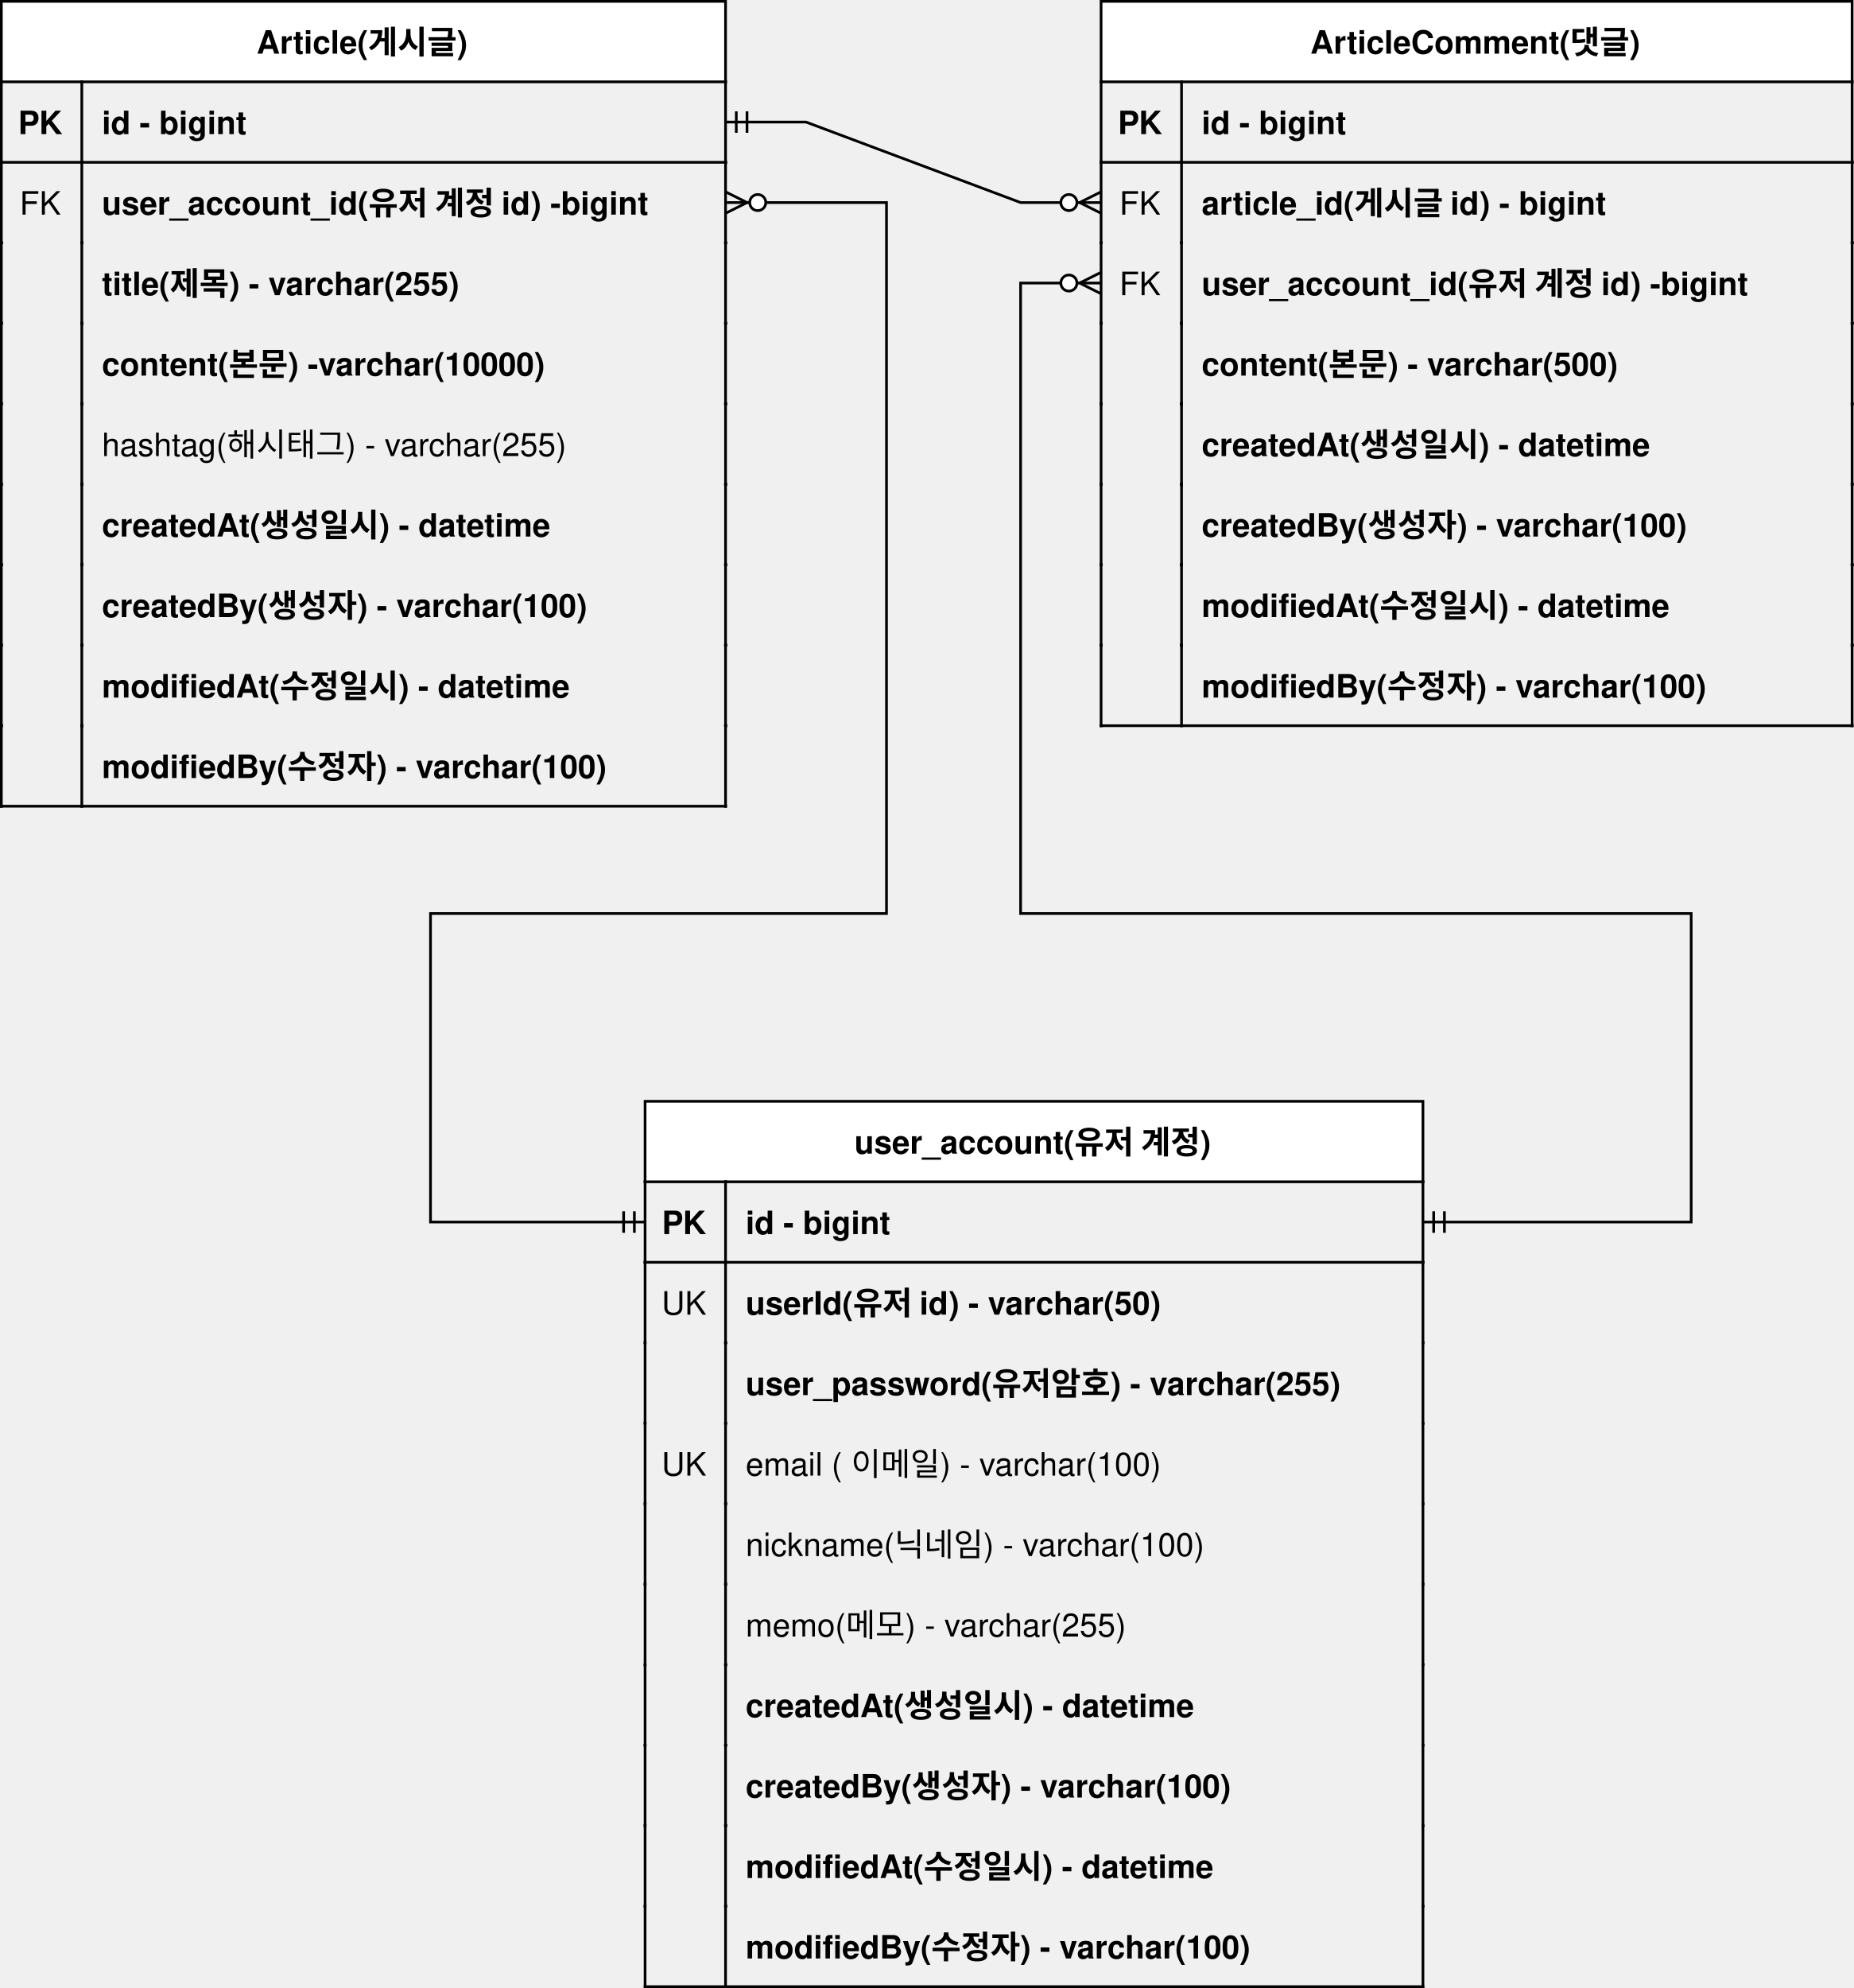
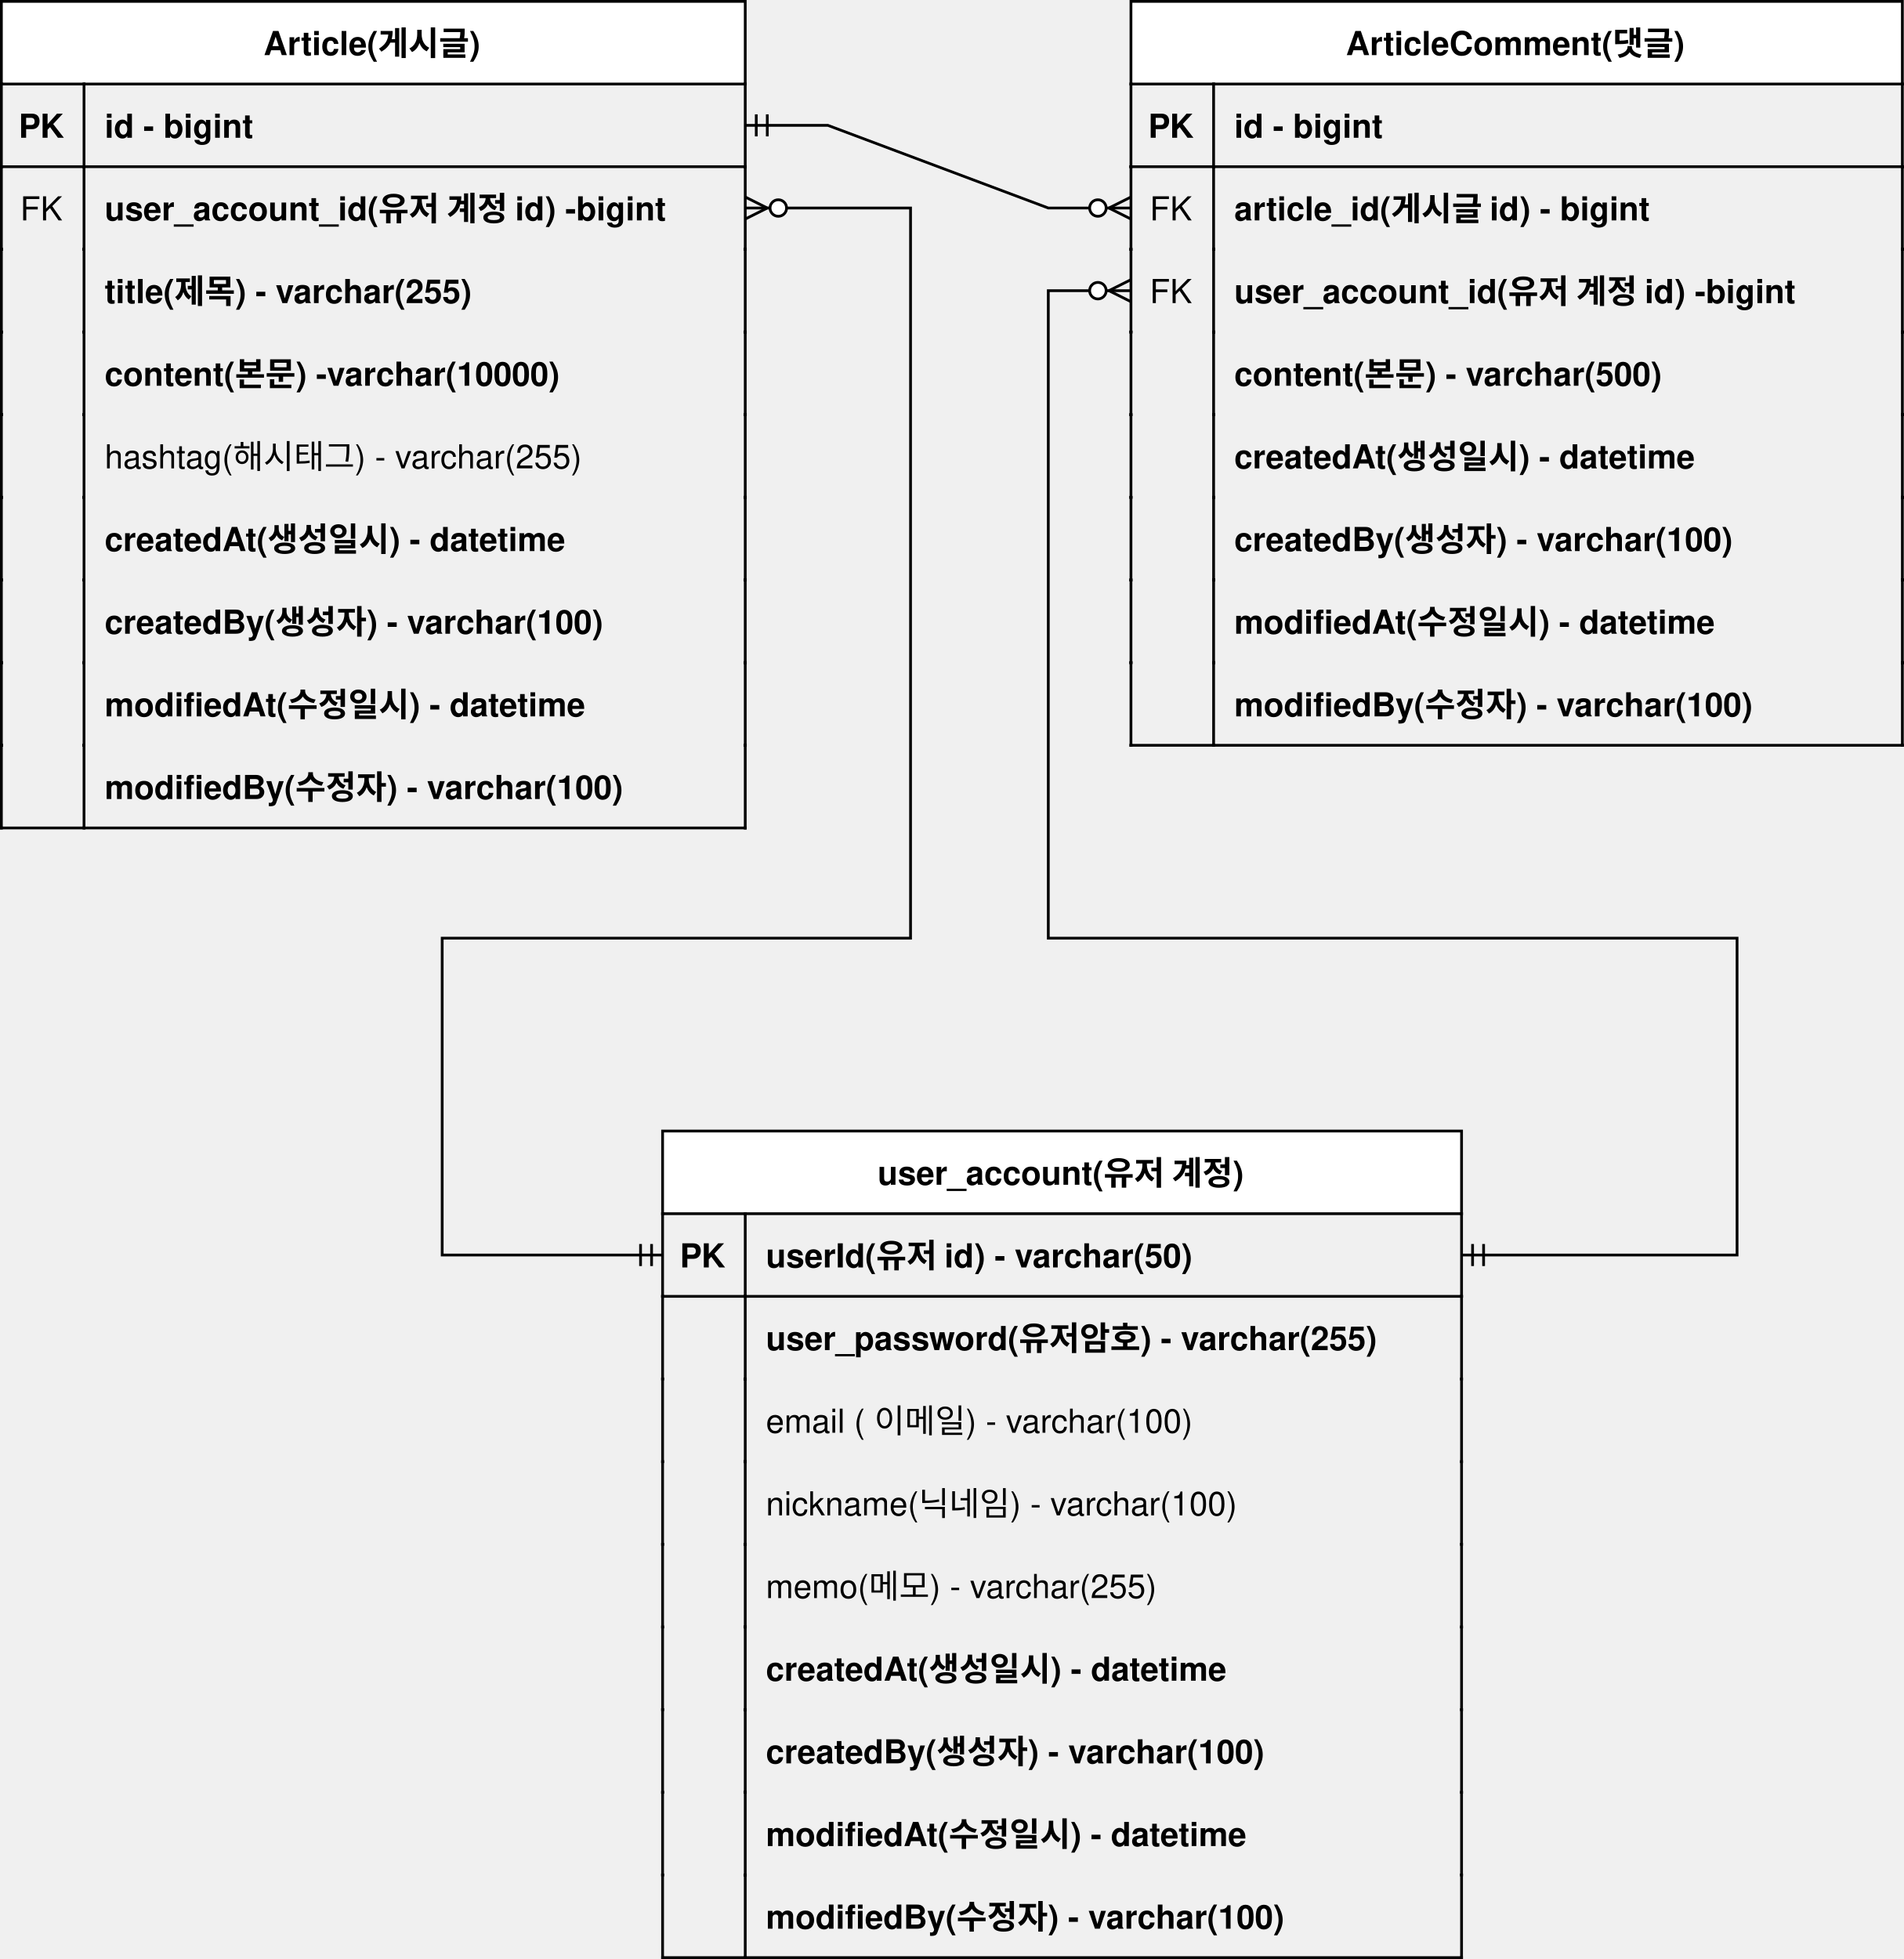
- <svg xmlns="http://www.w3.org/2000/svg" version="1.1" width="691px" height="741px" viewBox="-0.5 -0.5 691 741" content="&lt;mxfile host=&quot;app.diagrams.net&quot; modified=&quot;2023-01-29T10:52:13.203Z&quot; agent=&quot;5.0 (Windows NT 10.0; Win64; x64) AppleWebKit/537.36 (KHTML, like Gecko) Chrome/109.0.0.0 Safari/537.36&quot; etag=&quot;g7vq_e4f7llznBNtrMJ3&quot; version=&quot;20.8.13&quot; type=&quot;github&quot;&gt;&lt;diagram id=&quot;R2lEEEUBdFMjLlhIrx00&quot; name=&quot;Page-1&quot;&gt;7V1tc5u4Fv41zKQf0gEDNv5oO872zia7mbR7b7dfdhQj22wBebCS2P31VwKBsSVcKC/GoI7bghASnPPoPNKRjlD0mbf7LQCb9SOyoasMVHun6HfKYKAZukH+oyn7KGU0HkYJq8CxWaZDwmfnB2SJKkt9dWy4PcqIEXKxszlOXCDfhwt8lAaCAL0fZ1si97jWDVhBLuHzArh86v8cG6+jVMtUD+mfoLNaxzVrKrvigTgzS9iugY3ej5LgDt8jH7NHfIKBB3zoY3LlEQTfYaCY8zXG9E0nyuCe/JY098cVQisXgo2z/bhAHklebEmW+yXwHJeKOVXQlBVEqtPnij4LEMLRkbebQZfqKlZD9Ez3GVcTOQS03Bw3zG7f9g/fVex/etf/ix8fV0+jl9uBHhXzBtxXJuBJgJ2FC2+U+USZDhRrpsxnijVVxrMwxVIs9QMTIN7HWiGy3NBDDF5o0nSLQYAZeHSVJBA4YOD45M31Oy08d12w2Tph9ihl7bj2A9ijVxwXFJ9Nl84O2s8RdmheAqMHUhg9pYVTLXxmD0MvA9dZ+eR4QURDa5wGcEue5QFsMcvBC4/J8w0GGO5SSUyYv0HkQRzsSRZ21WCYYe1IizH0fkDlYMTS1ilE6jEgAYPZKik6qe2ZtBzgE0wdqkvKP1NfknZc33F1wCUy8QGGU/Tq29s0ZshB6k0PSSGSiqDK4FCViRiiA+wA9/DGp9igCrYDtPkCghXELGGDHKra+RuMWmuIAsd1Z8hFFGI+8mGcLXxvc0p+RBIz9aOpmOQBZuRcO5yTH80e4BnytzggUKVVQYKYd0hRM8Vow+px4TJ+jICJmR6/IIxJ48/C1/nm93PU7Y+1+XOUZYPsSN2FdWtyun36vYh2EXnZpRsa3rVj29CPrAMlC3DQuECZQg0kUj9Vx6lNyKsRI7dGUirQC2pA0MwLltZEKx5ymib5B+ot+fvirGgLaZ/aY9Mf5Z1uN2Dh+KuH6M7hCS7MWnCxy26pRqU4yVVcE0AZ9dncq3Wa++HFzb3F6fa+jeY+rwZGuTXQefM+5jT7uoXBP2CxIHXifxz7hvb8Sbd/otID8q9FnlINRwG6YhkscWyGNX2gzNANWhAMrcqCqcucMP735Tt8UWd7+Mc3zVp+e1w/zm81DlySEqqhhHGDlCBU7aCUai/GB2dh2is6EEqCdwRhB4duoMjKz5T5VJlMlMn4AxsDvIFgsQbBzcA0sx1C12vyS+Klyxb/7Yu9cs31t+XT3/fbr7d/fZlplrT4tVn8Aq7F8iZfqNsrNflncdorky+UBG/yqZeeSO+G2nrSx59aodGfkYPQ6McWX1PJny7a/JKA6Z3N77Wfv16bb17a5vN+/hY2+JxNuJdOfaEkeJ/+GmzXGKyIzb+jvpypkZrvvVMsPZ74HcUs0IGuf+Ww6Z3lly7/2iy/dWnLz7v8W9jGczbhXvr7hZLg3f2LAJIa7QkOnTzU0t+FB4ZC2g11/d8p08Pqn9j22+Qe7HiwhZiopfsvnfzZIyNVskBNLJCst7wYC2jlHHrtooEEqZIHNN6Zx4hgus8igrkyVk/7/lqfXED54dM/EuDdiJIEKiIB4+IkUM7D1zISyK+AzpMA793zkO0sncNwwFLG1mGJjxwOFAdR/6iA9y5KKqiICkYXp4JyLr+WUcEwtwI6TwW8uy+mgnhAwFNB7wcE+fHTPxbgPY0spnCGPC9eXmARFOkyovAoojCe8z237scSKDkhgk6EFIpXIPXa1SgG2PnWVyqkUISy+laX8Z7GKw0pPA9d2deIG23fQgrL4uJMH8Kstg+Rp7gmgCKdinWZe1FIYbPmnvcpXklI4XmoSvMu2BsARD3/KJowc0MRJYkg7AwR5B1JFoBPl1lAGG0jlxfXRQKiIMK6SECoWt5SXAkHnAVqryhAKAl+BkAGlReKMKxkzfHV04GYKuX0Ul18kNvVWN+ooEvTSwM5vZSIgp9e+kmUoXKYUjJ7NKVUADO9s/w67zeUlr8iyy8KNGzU8uvlfH3tsvwJUqXl1/nhu4w4qRhD/WOCcmHJkgkKBh42ywTlBngtYwIztwI6zwT82E6GnFQHn/6RQLkIZUkCBeMOmyUBfvlgC9t83lZs5VZA10kgXp0qQ04KU0F+EPWOCgy57WBtVCCKPmyUCoxybr92UUGCVEkFBu/xkyEnFeKnyywgnDTPMXcI7RWMRU4E7eD9M3QBdpA/P1yJFBMFmWjk5adr7LlKtNob+vaEfr+MnM6ff8AAfUGPwN8rLDTlcM0Dvv1niJqAvjC0GSpIrcH+a/rkb3ry0YxP73bpi3f7TPvCkLBFr8GCvd7Zj5bgmM+ysBUvQqNCymuZkg+rpXWfJAahcN/g0QOfAdgTCtd4JNCNI1oYFxnDE1BF787uOgCKK8g4KUg/LSiSDVdQVcjkR6rp9TB5F8PI8Kh034Op0hTZt7HIINW2iq3AUDWU7zM1EdM1CpwfVD0uE2daeeH5u+O5wIefILBPkqbIju2CgKbydmfbEb90tsGUCl8SoqAuEAh2wSoWvtRAqJKo45NTIfnHDR3qtooVzY81S0QvXbrfaTYFizO90WG1vdE8xTWBkwLD1l7Tgrh3Ww0tiMKcmqUFfpD716VpAdpOXF5JVkgwLmlBsEcW7eP/J2Op+yHQ6bDKsZAT4xLEIULKL30/Jz9s+kcbBZa2SNqoiTZEgVHN0kbZIIc2k0Yvl8SIRcG7LEPH0AZst+8oEHIHTTGVsRF+qcGq4HMMV80klayP6SiTFFgfI5mkJiYRhlQ1SyW8e7JLI5BeLq0Rf5GV90BCDzj0vhtloMYraYwwzmocMghbW1N2QrUtDFI9ZnpHGoJduCRpNE4aomisRkkj1noXxx8F5hw7Txm8d9J3Ft994MFoe07yG4cHhjIx2AIcy+gZXxSfpO4PXxRZnCf5oi6+EMVsNcoXgrV8neGLBOKSLwx+ksODHrpJDSnIwUSZdMYpVT1G+kcRckbj8hQhjOhqliI6PKVhyCmNRBSZUb4N7PfQFtb4pS3f5FRGtmzkVEYLKEQUCdYshZQLCm43hciJjGRXWH4io5GNIq6aPeScRjae5JxGC9hD9Om6RtnD7PCchinnNBJRZIcVN7DDxDVzSAEQ9Y9DCnyFQHJITRyiqxfnkLIbD7aZQ+T3CxJR8L7KZramuGr6qOSjBd2kD03gFuVwkd6cgtjiNVohH7iNb0yhKYU2poA7B39NHafuImeHm+hJco/7Ej4NhYqzoOSYb3+LczGo6e0txPtgMBW0d3sL7QSYube3GB4XpJ9+CTZjewsCCrBPZWMdhswHHqjH9Zgj8+xzneaPnzMrf9Z+H3nza+Oj5yEH0RtW25QF7qm2NmX115qy1qKmfO7zOK1pyUknNG4YlvlrLVk/+RjzQD0pqKKWPBwVa8mn+X/WMo1BufyDQamWTE4DhHA6ewA260dkQ5rj/w==&lt;/diagram&gt;&lt;/mxfile&gt;" resource="https://app.diagrams.net/?src=about#Hastrataraxia%2Ffastcampus-project-board%2Fmain%2Fdocument%2Fproject-board-erd.svg">
+ <svg xmlns="http://www.w3.org/2000/svg" version="1.1" width="691px" height="711px" viewBox="-0.5 -0.5 691 711" content="&lt;mxfile host=&quot;app.diagrams.net&quot; modified=&quot;2023-01-30T01:51:46.539Z&quot; agent=&quot;5.0 (Windows NT 10.0; Win64; x64) AppleWebKit/537.36 (KHTML, like Gecko) Chrome/109.0.0.0 Safari/537.36&quot; etag=&quot;G7c7TQvBEKwa9dEVJ0vH&quot; version=&quot;20.8.13&quot; type=&quot;github&quot;&gt;&lt;diagram id=&quot;R2lEEEUBdFMjLlhIrx00&quot; name=&quot;Page-1&quot;&gt;7V1tc5u4Fv41zKQf0gEDNv5oHGd7Z5PdTNp7b7dfdhQj22wx8mAlsfvrVwKBsSVcKC/GoI7bghACznl0HukcHVD06Xr3WwA2q0fkQE8ZqM5O0e+UwUAzdIP8R0v2UcloPIwKloHrsEqHgs/uD8gKVVb66jpwe1QRI+Rhd3NcOEe+D+f4qAwEAXo/rrZA3vFVN2AJuYLPc+Dxpf93HbyKSi1TPZR/gu5yFV9ZU9mRNYgrs4LtCjjo/agI7vA98jG7xScYrIEPfUyOPILgOwwUc7bCmD7pRBnck9+C1v64RGjpQbBxtx/naE2K51tS5X4B1q5HxZxqyGYNkcvpM0WfBgjhaGu9m0KP6ipWQ3RP9xlHEzkEtN0cJ0xv3/YP31Xsf3rX/4cfH5dPo5fbgR418wa8VybgSYDduQdvlNlEsQeKNVVmU8WylfE0LLEUS/3ABIj3sVaILDd0E4MXWmRvMQgwA4+ukgICBwxcnzy5fqeF+54HNls3rB6VrFzPeQB79IrjhuI9e+HuoPMcYYfWJTB6II3RXdo41cJndjP0MPDcpU+250Q09Ip2ALfkXh7AFrMavPCYPN9ggOEuVcSE+RtEa4iDPanCjhoMM6wfaTGG3g+oHIxY2SqFSD0GJGAwWyZNJ1d7Jj0H+ARTh8sl7Z+5XlJ2fL3jywGPyMQHGNro1Xe2acyQjdSTHopCJBVBlcGhKhMxRAfYBd7hiU+xQRXsBGjzBQRLiFnBBrlUtbM3GPXWEAWu502RhyjEfOTDuFr43KZNfkQSU/WjqZjkBqZkXzvskx+tHuAp8rc4IFCll4IEMe+QosbGaMOu48FFfBsBEzPdfkEYk86fha/z3e/nqNsfa/PnKMsG2ZG6C+vW5HT79HsR7SLysAsvNLwr13GgH1kHShbgoHGBMoUaSKR+qo5Tm5BXI0ZujaRUoBfUgKCbF2ytiV485DRN6g/UW/L3xV3SHtI+tcemP6prbzdg7vrLh+jM4QkuzFpwscvuqUalOMnVXBNAGfXZ3Kt1mvvhxc29xen2vo3mPq8GRrk10HnzPuY0+7qFwd9gPifXxH+7zg0d+ZNh/0SlG+Rfi9ylGs4CdMUyWOHYDK/0gTJDN2hBMLUqC6Yuc8L4n5fv8EWd7uEf3zRr8e1x9Ti71ThwSUqohhLGDVKCULWDUqq9GB+chWmv6EAoCd4RhF0cuoEiKz9VZrYymSiT8Qc2B3gDwXwFgpuBaWY7hK7X5JfES5ct/tsXZ+mZq2+Lp7/ut19v//tlqlnS4tdm8Qu4FsubfKFur9Tkn8Vpr0y+UBK8yadeeiK9G2rryRjftkKjPyUbodGPLb6mkj9dtPklAdM7m99rP3+9Nt+8tM3n/fwt7PA5u3AvnfpCSfA+/RXYrjBYEpt/R305tpGK994plh4HfkcxC3Rg6F85bHpn+aXLvzbLb13a8vMu/xb28ZxduJf+fqEkeHf/PIDkis4Eh04eaunvwg1DIf2Guv7vFPuw+ie2/Q45B7tr2EJM1DL8l07+7JmRKlmgJhZI1ltejAW0cg69dtFAglTJAxrvzGNEYO+ziGCmjNXTsb/WJxdQfvj0jwR4N6IkgYpIwLg4CZTz8LWMBPIroPMkwHv31shxF+5hOmApY+uwxEdOB4qDqH9UwHsXJRVURAWji1NBOZdfy6hgmFsBnacC3t0XU0E8IeCpoPcTgvz46R8L8J5GllM4Ret1vLzAIijSZUbhUUZhHPM9t+7HEig5IYJOpBSKVyD12tUoBtj53lcqpVCEsvpWl/GexitNKTwPXTnWiDtt31IKy+LizBjCrHYMkae5JoAinYp1mXtRSmGz5p73KV5JSuF5qErzLng3AIhG/lE2YeYLRZQkg7AzRJB3JlkAPl1mAWG2jVxeXBcJiJII6yIBoWp5S3ElHHAWqL2iAKEk+AiATCovlGFYyZrjq6cDMVXK8FJdfJDb1VjfrKBL4aWBDC8louDDSz/JMlQOISWzRyGlApjpneXXeb+htPwVWX5RomGjll8v5+trl+VPkCotv85P32XGScUY6h8TlEtLlkxQMPGwWSYoN8FrGROYuRXQeSbg53Yy5aQ6+PSPBMplKEsSKJh32CwJ8MsHW9jn8/ZiK7cCuk4C8epUmXJSmAryg6h3VGDI1w7WRgWi7MNGqcAo5/ZrFxUkSJVUYPAeP5lyUiF+uswCwqB5jtghdJYwFjkRtIv3z9AD2EX+7HAkUkyUZKKRh7dXeO0p0Wpv6DsT+v0ysjt7/gED9AU9An+vsNSUw7E18J0/Q9QE9IGhw1BBrhrsv6Z3/qI7H814926XPni3z7QvDAlb9BrM2eOd/WgJjvksC1vxIjQqpLyWKfmwWlr3SWEQCvcNHt3wGYA9oXCNRwLdOKOFcZExPAFV9OzsrAOguIaMk4b004Yi2XANVYVMfqaaXg+TdzGMTI9Kjz2YKk2RfRsLDVJdq9gKTFVD+T5TE2GvUOD+oOrxmDjTygv33921B3z4CQLnpMhGTmwXBDSVdzjbjvylsx2mVPqSGAU1gUDwFqxi6UsNpCqJBj45FZJ/3tChYatY0fxckxrz/2SsaTysaD8sZyk0Wr30yNRsCjhnxqvDasereZprAkkFopi9Jg7x+Lca4hAlQjVLHGXXs1ZuHqDjxu2VZA2tl9FPsSj42Wk4B9iA7fYdBUL2oCWmMjbCl3JbFbx5+xJcIoLPL310p5JQaEeZpEAoVDJJTUwiyqZqlknKxUzbzSS9DKGKv7zHzzThGrj0vJvQbxRFTI1wPf04pA8WQy3rOG8LfVSPmd4xhuBtK5IxmmYMYb5Vo5QRa72LlFHAt9x5yuBDrb47/+6DNYxew0Z+43DDUCYGC7RaRs/4ongwoj98UWQRhuSLuvhClKXVKF8I1mx0hi8SiEu+MPikrTVco5vUlCL6DHRnPFLVY6R/FCHDGS2gCFH6VrMU0eF4hiHjGYkoMrO5GsjrbQtr/NKrfWQcI1s2Mo5xeQoRJn81SyEdDmQYMpCRvP2PD2Q0khB81ewhYxrZeJIxjRawhyhfrFH2MDsc0zBlTCMRRXb6WAOZxNfMIQVA1D8OKfC2ackhdXGI6DN3zXJI2RdMtZlD5HuqE1HwvspmUpCvmj4qeTl1N+lDE7hFOVykk5CJLV6hJfKB13gCsqYUSkCGOxd/TW2nziJ7h5PoTnKO9xLeDYWKO6fkmC+P+VwmUTqNWZzvzFTQ3jRm7QSYudOYh8cN6adf/MtIYyagAPtUNTZgyLzhgXp8HXNknr2v0/rxfWbVz8rrzltfGx/dD9mInrDarixwT7W1K6u/1pW1FnXlc59BaE1PTgahccewzF/ryfrJRzcH6klDFfXk4ahYTz6t/7OeaQzK1R8MSvVkshsghNPVA7BZPSIH0hr/Ag==&lt;/diagram&gt;&lt;/mxfile&gt;" resource="https://app.diagrams.net/?src=about#Hastrataraxia%2Ffastcampus-project-board%2Fmain%2Fdocument%2Fproject-board-erd.svg">
  <defs>
    <clipPath id="mx-clip-0-30-30-30-0">
      <rect x="0" y="30" width="30" height="30" />
    </clipPath>
    <clipPath id="mx-clip-36-30-234-30-0">
      <rect x="36" y="30" width="234" height="30" />
    </clipPath>
    <clipPath id="mx-clip-0-60-30-30-0">
      <rect x="0" y="60" width="30" height="30" />
    </clipPath>
    <clipPath id="mx-clip-36-60-234-30-0">
      <rect x="36" y="60" width="234" height="30" />
    </clipPath>
    <clipPath id="mx-clip-36-90-234-30-0">
      <rect x="36" y="90" width="234" height="30" />
    </clipPath>
    <clipPath id="mx-clip-36-120-234-30-0">
      <rect x="36" y="120" width="234" height="30" />
    </clipPath>
    <clipPath id="mx-clip-36-150-234-30-0">
      <rect x="36" y="150" width="234" height="30" />
    </clipPath>
    <clipPath id="mx-clip-36-180-234-30-0">
      <rect x="36" y="180" width="234" height="30" />
    </clipPath>
    <clipPath id="mx-clip-36-210-234-30-0">
      <rect x="36" y="210" width="234" height="30" />
    </clipPath>
    <clipPath id="mx-clip-36-240-234-30-0">
      <rect x="36" y="240" width="234" height="30" />
    </clipPath>
    <clipPath id="mx-clip-36-270-234-30-0">
      <rect x="36" y="270" width="234" height="30" />
    </clipPath>
    <clipPath id="mx-clip-410-30-30-30-0">
      <rect x="410" y="30" width="30" height="30" />
    </clipPath>
    <clipPath id="mx-clip-446-30-244-30-0">
      <rect x="446" y="30" width="244" height="30" />
    </clipPath>
    <clipPath id="mx-clip-410-60-30-30-0">
      <rect x="410" y="60" width="30" height="30" />
    </clipPath>
    <clipPath id="mx-clip-446-60-244-30-0">
      <rect x="446" y="60" width="244" height="30" />
    </clipPath>
    <clipPath id="mx-clip-410-90-30-30-0">
      <rect x="410" y="90" width="30" height="30" />
    </clipPath>
    <clipPath id="mx-clip-446-90-244-30-0">
      <rect x="446" y="90" width="244" height="30" />
    </clipPath>
    <clipPath id="mx-clip-446-120-244-30-0">
      <rect x="446" y="120" width="244" height="30" />
    </clipPath>
    <clipPath id="mx-clip-446-150-244-30-0">
      <rect x="446" y="150" width="244" height="30" />
    </clipPath>
    <clipPath id="mx-clip-446-180-244-30-0">
      <rect x="446" y="180" width="244" height="30" />
    </clipPath>
    <clipPath id="mx-clip-446-210-244-30-0">
      <rect x="446" y="210" width="244" height="30" />
    </clipPath>
    <clipPath id="mx-clip-446-240-244-30-0">
      <rect x="446" y="240" width="244" height="30" />
    </clipPath>
    <clipPath id="mx-clip-240-440-30-30-0">
      <rect x="240" y="440" width="30" height="30" />
    </clipPath>
    <clipPath id="mx-clip-276-440-254-30-0">
      <rect x="276" y="440" width="254" height="30" />
    </clipPath>
-     <clipPath id="mx-clip-240-470-30-30-0">
-       <rect x="240" y="470" width="30" height="30" />
-     </clipPath>
    <clipPath id="mx-clip-276-470-254-30-0">
      <rect x="276" y="470" width="254" height="30" />
    </clipPath>
    <clipPath id="mx-clip-276-500-254-30-0">
      <rect x="276" y="500" width="254" height="30" />
    </clipPath>
-     <clipPath id="mx-clip-240-530-30-30-0">
-       <rect x="240" y="530" width="30" height="30" />
-     </clipPath>
    <clipPath id="mx-clip-276-530-254-30-0">
      <rect x="276" y="530" width="254" height="30" />
    </clipPath>
    <clipPath id="mx-clip-276-560-254-30-0">
      <rect x="276" y="560" width="254" height="30" />
    </clipPath>
    <clipPath id="mx-clip-276-590-254-30-0">
      <rect x="276" y="590" width="254" height="30" />
    </clipPath>
    <clipPath id="mx-clip-276-620-254-30-0">
      <rect x="276" y="620" width="254" height="30" />
    </clipPath>
    <clipPath id="mx-clip-276-650-254-30-0">
      <rect x="276" y="650" width="254" height="30" />
    </clipPath>
    <clipPath id="mx-clip-276-680-254-30-0">
      <rect x="276" y="680" width="254" height="30" />
-     </clipPath>
-     <clipPath id="mx-clip-276-710-254-30-0">
-       <rect x="276" y="710" width="254" height="30" />
    </clipPath>
  </defs>
  <g>
    <path d="M 0 30 L 0 0 L 270 0 L 270 30" fill="rgb(255, 255, 255)" stroke="rgb(0, 0, 0)" stroke-miterlimit="10" pointer-events="all" />
    <path d="M 0 30 L 0 300 L 270 300 L 270 30" fill="none" stroke="rgb(0, 0, 0)" stroke-miterlimit="10" pointer-events="none" />
    <path d="M 0 30 L 270 30" fill="none" stroke="rgb(0, 0, 0)" stroke-miterlimit="10" pointer-events="none" />
    <path d="M 30 30 L 30 60 L 30 90 L 30 120 L 30 150 L 30 180 L 30 210 L 30 240 L 30 270 L 30 300" fill="none" stroke="rgb(0, 0, 0)" stroke-miterlimit="10" pointer-events="none" />
    <g fill="rgb(0, 0, 0)" font-family="Helvetica" font-weight="bold" pointer-events="none" text-anchor="middle" font-size="12px">
      <text x="134.5" y="19.5">Article(게시글)</text>
    </g>
    <path d="M 0 30 M 270 30 M 270 60 L 0 60" fill="none" stroke="rgb(0, 0, 0)" stroke-linecap="square" stroke-miterlimit="10" pointer-events="none" />
    <path d="M 0 30 M 30 30 M 30 60 M 0 60" fill="none" stroke="rgb(0, 0, 0)" stroke-linecap="square" stroke-miterlimit="10" pointer-events="none" />
    <g fill="rgb(0, 0, 0)" font-family="Helvetica" font-weight="bold" pointer-events="none" clip-path="url(#mx-clip-0-30-30-30-0)" text-anchor="middle" font-size="12px">
      <text x="14.5" y="49.5">PK</text>
    </g>
    <path d="M 30 30 M 270 30 M 270 60 M 30 60" fill="none" stroke="rgb(0, 0, 0)" stroke-linecap="square" stroke-miterlimit="10" pointer-events="none" />
    <g fill="rgb(0, 0, 0)" font-family="Helvetica" font-weight="bold" text-decoration="underline" pointer-events="none" clip-path="url(#mx-clip-36-30-234-30-0)" font-size="12px">
      <text x="37.5" y="49.5">id - bigint</text>
    </g>
    <path d="M 0 60 M 270 60 M 270 90 M 0 90" fill="none" stroke="rgb(0, 0, 0)" stroke-linecap="square" stroke-miterlimit="10" pointer-events="none" />
    <path d="M 0 60 M 30 60 M 30 90 M 0 90" fill="none" stroke="rgb(0, 0, 0)" stroke-linecap="square" stroke-miterlimit="10" pointer-events="none" />
    <g fill="rgb(0, 0, 0)" font-family="Helvetica" pointer-events="none" clip-path="url(#mx-clip-0-60-30-30-0)" text-anchor="middle" font-size="12px">
      <text x="14.5" y="79.5">FK</text>
    </g>
    <path d="M 30 60 M 270 60 M 270 90 M 30 90" fill="none" stroke="rgb(0, 0, 0)" stroke-linecap="square" stroke-miterlimit="10" pointer-events="none" />
    <g fill="rgb(0, 0, 0)" font-family="Helvetica" font-weight="bold" pointer-events="none" clip-path="url(#mx-clip-36-60-234-30-0)" font-size="12px">
      <text x="37.5" y="79.5">user_account_id(유저 계정 id) -bigint</text>
    </g>
    <path d="M 0 90 M 270 90 M 270 120 M 0 120" fill="none" stroke="rgb(0, 0, 0)" stroke-linecap="square" stroke-miterlimit="10" pointer-events="none" />
    <path d="M 0 90 M 30 90 M 30 120 M 0 120" fill="none" stroke="rgb(0, 0, 0)" stroke-linecap="square" stroke-miterlimit="10" pointer-events="none" />
    <path d="M 30 90 M 270 90 M 270 120 M 30 120" fill="none" stroke="rgb(0, 0, 0)" stroke-linecap="square" stroke-miterlimit="10" pointer-events="none" />
    <g fill="rgb(0, 0, 0)" font-family="Helvetica" font-weight="bold" pointer-events="none" clip-path="url(#mx-clip-36-90-234-30-0)" font-size="12px">
      <text x="37.5" y="109.5">title(제목) - varchar(255)</text>
    </g>
    <path d="M 0 120 M 270 120 M 270 150 M 0 150" fill="none" stroke="rgb(0, 0, 0)" stroke-linecap="square" stroke-miterlimit="10" pointer-events="none" />
    <path d="M 0 120 M 30 120 M 30 150 M 0 150" fill="none" stroke="rgb(0, 0, 0)" stroke-linecap="square" stroke-miterlimit="10" pointer-events="none" />
    <path d="M 30 120 M 270 120 M 270 150 M 30 150" fill="none" stroke="rgb(0, 0, 0)" stroke-linecap="square" stroke-miterlimit="10" pointer-events="none" />
    <g fill="rgb(0, 0, 0)" font-family="Helvetica" font-weight="bold" pointer-events="none" clip-path="url(#mx-clip-36-120-234-30-0)" font-size="12px">
      <text x="37.5" y="139.5">content(본문) -varchar(10000)</text>
    </g>
    <path d="M 0 150 M 270 150 M 270 180 M 0 180" fill="none" stroke="rgb(0, 0, 0)" stroke-linecap="square" stroke-miterlimit="10" pointer-events="none" />
    <path d="M 0 150 M 30 150 M 30 180 M 0 180" fill="none" stroke="rgb(0, 0, 0)" stroke-linecap="square" stroke-miterlimit="10" pointer-events="none" />
    <path d="M 30 150 M 270 150 M 270 180 M 30 180" fill="none" stroke="rgb(0, 0, 0)" stroke-linecap="square" stroke-miterlimit="10" pointer-events="none" />
    <g fill="rgb(0, 0, 0)" font-family="Helvetica" pointer-events="none" clip-path="url(#mx-clip-36-150-234-30-0)" font-size="12px">
      <text x="37.5" y="169.5">hashtag(해시태그) - varchar(255)</text>
    </g>
    <path d="M 0 180 M 270 180 M 270 210 M 0 210" fill="none" stroke="rgb(0, 0, 0)" stroke-linecap="square" stroke-miterlimit="10" pointer-events="none" />
    <path d="M 0 180 M 30 180 M 30 210 M 0 210" fill="none" stroke="rgb(0, 0, 0)" stroke-linecap="square" stroke-miterlimit="10" pointer-events="none" />
    <path d="M 30 180 M 270 180 M 270 210 M 30 210" fill="none" stroke="rgb(0, 0, 0)" stroke-linecap="square" stroke-miterlimit="10" pointer-events="none" />
    <g fill="rgb(0, 0, 0)" font-family="Helvetica" font-weight="bold" pointer-events="none" clip-path="url(#mx-clip-36-180-234-30-0)" font-size="12px">
      <text x="37.5" y="199.5">createdAt(생성일시) - datetime</text>
    </g>
    <path d="M 0 210 M 270 210 M 270 240 M 0 240" fill="none" stroke="rgb(0, 0, 0)" stroke-linecap="square" stroke-miterlimit="10" pointer-events="none" />
    <path d="M 0 210 M 30 210 M 30 240 M 0 240" fill="none" stroke="rgb(0, 0, 0)" stroke-linecap="square" stroke-miterlimit="10" pointer-events="none" />
    <path d="M 30 210 M 270 210 M 270 240 M 30 240" fill="none" stroke="rgb(0, 0, 0)" stroke-linecap="square" stroke-miterlimit="10" pointer-events="none" />
    <g fill="rgb(0, 0, 0)" font-family="Helvetica" font-weight="bold" pointer-events="none" clip-path="url(#mx-clip-36-210-234-30-0)" font-size="12px">
      <text x="37.5" y="229.5">createdBy(생성자) - varchar(100)</text>
    </g>
    <path d="M 0 240 M 270 240 M 270 270 M 0 270" fill="none" stroke="rgb(0, 0, 0)" stroke-linecap="square" stroke-miterlimit="10" pointer-events="none" />
    <path d="M 0 240 M 30 240 M 30 270 M 0 270" fill="none" stroke="rgb(0, 0, 0)" stroke-linecap="square" stroke-miterlimit="10" pointer-events="none" />
    <path d="M 30 240 M 270 240 M 270 270 M 30 270" fill="none" stroke="rgb(0, 0, 0)" stroke-linecap="square" stroke-miterlimit="10" pointer-events="none" />
    <g fill="rgb(0, 0, 0)" font-family="Helvetica" font-weight="bold" pointer-events="none" clip-path="url(#mx-clip-36-240-234-30-0)" font-size="12px">
      <text x="37.5" y="259.5">modifiedAt(수정일시) - datetime</text>
    </g>
    <path d="M 0 270 M 270 270 M 270 300 M 0 300" fill="none" stroke="rgb(0, 0, 0)" stroke-linecap="square" stroke-miterlimit="10" pointer-events="none" />
    <path d="M 0 270 M 30 270 M 30 300 M 0 300" fill="none" stroke="rgb(0, 0, 0)" stroke-linecap="square" stroke-miterlimit="10" pointer-events="none" />
    <path d="M 30 270 M 270 270 M 270 300 M 30 300" fill="none" stroke="rgb(0, 0, 0)" stroke-linecap="square" stroke-miterlimit="10" pointer-events="none" />
    <g fill="rgb(0, 0, 0)" font-family="Helvetica" font-weight="bold" pointer-events="none" clip-path="url(#mx-clip-36-270-234-30-0)" font-size="12px">
      <text x="37.5" y="289.5">modifiedBy(수정자) - varchar(100)</text>
    </g>
    <path d="M 410 30 L 410 0 L 690 0 L 690 30" fill="rgb(255, 255, 255)" stroke="rgb(0, 0, 0)" stroke-miterlimit="10" pointer-events="none" />
    <path d="M 410 30 L 410 270 L 690 270 L 690 30" fill="none" stroke="rgb(0, 0, 0)" stroke-miterlimit="10" pointer-events="none" />
    <path d="M 410 30 L 690 30" fill="none" stroke="rgb(0, 0, 0)" stroke-miterlimit="10" pointer-events="none" />
    <path d="M 440 30 L 440 60 L 440 90 L 440 120 L 440 150 L 440 180 L 440 210 L 440 240 L 440 270" fill="none" stroke="rgb(0, 0, 0)" stroke-miterlimit="10" pointer-events="none" />
    <g fill="rgb(0, 0, 0)" font-family="Helvetica" font-weight="bold" pointer-events="none" text-anchor="middle" font-size="12px">
      <text x="549.5" y="19.5">ArticleComment(댓글)</text>
    </g>
    <path d="M 410 30 M 690 30 M 690 60 L 410 60" fill="none" stroke="rgb(0, 0, 0)" stroke-linecap="square" stroke-miterlimit="10" pointer-events="none" />
    <path d="M 410 30 M 440 30 M 440 60 M 410 60" fill="none" stroke="rgb(0, 0, 0)" stroke-linecap="square" stroke-miterlimit="10" pointer-events="none" />
    <g fill="rgb(0, 0, 0)" font-family="Helvetica" font-weight="bold" pointer-events="none" clip-path="url(#mx-clip-410-30-30-30-0)" text-anchor="middle" font-size="12px">
      <text x="424.5" y="49.5">PK</text>
    </g>
    <path d="M 440 30 M 690 30 M 690 60 M 440 60" fill="none" stroke="rgb(0, 0, 0)" stroke-linecap="square" stroke-miterlimit="10" pointer-events="none" />
    <g fill="rgb(0, 0, 0)" font-family="Helvetica" font-weight="bold" text-decoration="underline" pointer-events="none" clip-path="url(#mx-clip-446-30-244-30-0)" font-size="12px">
      <text x="447.5" y="49.5">id - bigint</text>
    </g>
    <path d="M 410 60 M 690 60 M 690 90 M 410 90" fill="none" stroke="rgb(0, 0, 0)" stroke-linecap="square" stroke-miterlimit="10" pointer-events="none" />
    <path d="M 410 60 M 440 60 M 440 90 M 410 90" fill="none" stroke="rgb(0, 0, 0)" stroke-linecap="square" stroke-miterlimit="10" pointer-events="none" />
    <g fill="rgb(0, 0, 0)" font-family="Helvetica" pointer-events="none" clip-path="url(#mx-clip-410-60-30-30-0)" text-anchor="middle" font-size="12px">
      <text x="424.5" y="79.5">FK</text>
    </g>
    <path d="M 440 60 M 690 60 M 690 90 M 440 90" fill="none" stroke="rgb(0, 0, 0)" stroke-linecap="square" stroke-miterlimit="10" pointer-events="none" />
    <g fill="rgb(0, 0, 0)" font-family="Helvetica" font-weight="bold" pointer-events="none" clip-path="url(#mx-clip-446-60-244-30-0)" font-size="12px">
      <text x="447.5" y="79.5">article_id(게시글 id) - bigint</text>
    </g>
    <path d="M 410 90 M 690 90 M 690 120 M 410 120" fill="none" stroke="rgb(0, 0, 0)" stroke-linecap="square" stroke-miterlimit="10" pointer-events="none" />
    <path d="M 410 90 M 440 90 M 440 120 M 410 120" fill="none" stroke="rgb(0, 0, 0)" stroke-linecap="square" stroke-miterlimit="10" pointer-events="none" />
    <g fill="rgb(0, 0, 0)" font-family="Helvetica" pointer-events="none" clip-path="url(#mx-clip-410-90-30-30-0)" text-anchor="middle" font-size="12px">
      <text x="424.5" y="109.5">FK</text>
    </g>
    <path d="M 440 90 M 690 90 M 690 120 M 440 120" fill="none" stroke="rgb(0, 0, 0)" stroke-linecap="square" stroke-miterlimit="10" pointer-events="none" />
    <g fill="rgb(0, 0, 0)" font-family="Helvetica" font-weight="bold" pointer-events="none" clip-path="url(#mx-clip-446-90-244-30-0)" font-size="12px">
      <text x="447.5" y="109.5">user_account_id(유저 계정 id) -bigint</text>
    </g>
    <path d="M 410 120 M 690 120 M 690 150 M 410 150" fill="none" stroke="rgb(0, 0, 0)" stroke-linecap="square" stroke-miterlimit="10" pointer-events="none" />
    <path d="M 410 120 M 440 120 M 440 150 M 410 150" fill="none" stroke="rgb(0, 0, 0)" stroke-linecap="square" stroke-miterlimit="10" pointer-events="none" />
    <path d="M 440 120 M 690 120 M 690 150 M 440 150" fill="none" stroke="rgb(0, 0, 0)" stroke-linecap="square" stroke-miterlimit="10" pointer-events="none" />
    <g fill="rgb(0, 0, 0)" font-family="Helvetica" font-weight="bold" pointer-events="none" clip-path="url(#mx-clip-446-120-244-30-0)" font-size="12px">
      <text x="447.5" y="139.5">content(본문) - varchar(500)</text>
    </g>
    <path d="M 410 150 M 690 150 M 690 180 M 410 180" fill="none" stroke="rgb(0, 0, 0)" stroke-linecap="square" stroke-miterlimit="10" pointer-events="none" />
    <path d="M 410 150 M 440 150 M 440 180 M 410 180" fill="none" stroke="rgb(0, 0, 0)" stroke-linecap="square" stroke-miterlimit="10" pointer-events="none" />
    <path d="M 440 150 M 690 150 M 690 180 M 440 180" fill="none" stroke="rgb(0, 0, 0)" stroke-linecap="square" stroke-miterlimit="10" pointer-events="none" />
    <g fill="rgb(0, 0, 0)" font-family="Helvetica" font-weight="bold" pointer-events="none" clip-path="url(#mx-clip-446-150-244-30-0)" font-size="12px">
      <text x="447.5" y="169.5">createdAt(생성일시) - datetime</text>
    </g>
    <path d="M 410 180 M 690 180 M 690 210 M 410 210" fill="none" stroke="rgb(0, 0, 0)" stroke-linecap="square" stroke-miterlimit="10" pointer-events="none" />
    <path d="M 410 180 M 440 180 M 440 210 M 410 210" fill="none" stroke="rgb(0, 0, 0)" stroke-linecap="square" stroke-miterlimit="10" pointer-events="none" />
    <path d="M 440 180 M 690 180 M 690 210 M 440 210" fill="none" stroke="rgb(0, 0, 0)" stroke-linecap="square" stroke-miterlimit="10" pointer-events="none" />
    <g fill="rgb(0, 0, 0)" font-family="Helvetica" font-weight="bold" pointer-events="none" clip-path="url(#mx-clip-446-180-244-30-0)" font-size="12px">
      <text x="447.5" y="199.5">createdBy(생성자) - varchar(100)</text>
    </g>
    <path d="M 410 210 M 690 210 M 690 240 M 410 240" fill="none" stroke="rgb(0, 0, 0)" stroke-linecap="square" stroke-miterlimit="10" pointer-events="none" />
    <path d="M 410 210 M 440 210 M 440 240 M 410 240" fill="none" stroke="rgb(0, 0, 0)" stroke-linecap="square" stroke-miterlimit="10" pointer-events="none" />
    <path d="M 440 210 M 690 210 M 690 240 M 440 240" fill="none" stroke="rgb(0, 0, 0)" stroke-linecap="square" stroke-miterlimit="10" pointer-events="none" />
    <g fill="rgb(0, 0, 0)" font-family="Helvetica" font-weight="bold" pointer-events="none" clip-path="url(#mx-clip-446-210-244-30-0)" font-size="12px">
      <text x="447.5" y="229.5">modifiedAt(수정일시) - datetime</text>
    </g>
    <path d="M 410 240 M 690 240 M 690 270 M 410 270" fill="none" stroke="rgb(0, 0, 0)" stroke-linecap="square" stroke-miterlimit="10" pointer-events="none" />
    <path d="M 410 240 M 440 240 M 440 270 M 410 270" fill="none" stroke="rgb(0, 0, 0)" stroke-linecap="square" stroke-miterlimit="10" pointer-events="none" />
    <path d="M 440 240 M 690 240 M 690 270 M 440 270" fill="none" stroke="rgb(0, 0, 0)" stroke-linecap="square" stroke-miterlimit="10" pointer-events="none" />
    <g fill="rgb(0, 0, 0)" font-family="Helvetica" font-weight="bold" pointer-events="none" clip-path="url(#mx-clip-446-240-244-30-0)" font-size="12px">
      <text x="447.5" y="259.5">modifiedBy(수정자) - varchar(100)</text>
    </g>
    <path d="M 270 45 L 300 45 L 380 75 L 410 75" fill="none" stroke="rgb(0, 0, 0)" stroke-miterlimit="10" pointer-events="none" />
    <path d="M 274 41 L 274 49 M 278 41 L 278 49" fill="none" stroke="rgb(0, 0, 0)" stroke-miterlimit="10" pointer-events="none" />
    <ellipse cx="398" cy="75" rx="3" ry="3" fill="#ffffff" stroke="rgb(0, 0, 0)" pointer-events="none" />
    <path d="M 410 71 L 402 75 L 410 79" fill="none" stroke="rgb(0, 0, 0)" stroke-miterlimit="10" pointer-events="none" />
    <path d="M 240 440 L 240 410 L 530 410 L 530 440" fill="rgb(255, 255, 255)" stroke="rgb(0, 0, 0)" stroke-miterlimit="10" pointer-events="none" />
-     <path d="M 240 440 L 240 740 L 530 740 L 530 440" fill="none" stroke="rgb(0, 0, 0)" stroke-miterlimit="10" pointer-events="none" />
+     <path d="M 240 440 L 240 710 L 530 710 L 530 440" fill="none" stroke="rgb(0, 0, 0)" stroke-miterlimit="10" pointer-events="none" />
    <path d="M 240 440 L 530 440" fill="none" stroke="rgb(0, 0, 0)" stroke-miterlimit="10" pointer-events="none" />
-     <path d="M 270 440 L 270 470 L 270 500 L 270 530 L 270 560 L 270 590 L 270 620 L 270 650 L 270 680 L 270 710 L 270 740" fill="none" stroke="rgb(0, 0, 0)" stroke-miterlimit="10" pointer-events="none" />
+     <path d="M 270 440 L 270 470 L 270 500 L 270 530 L 270 560 L 270 590 L 270 620 L 270 650 L 270 680 L 270 710" fill="none" stroke="rgb(0, 0, 0)" stroke-miterlimit="10" pointer-events="none" />
    <g fill="rgb(0, 0, 0)" font-family="Helvetica" font-weight="bold" pointer-events="none" text-anchor="middle" font-size="12px">
      <text x="384.5" y="429.5">user_account(유저 계정)</text>
    </g>
    <path d="M 240 440 M 530 440 M 530 470 L 240 470" fill="none" stroke="rgb(0, 0, 0)" stroke-linecap="square" stroke-miterlimit="10" pointer-events="none" />
    <path d="M 240 440 M 270 440 M 270 470 M 240 470" fill="none" stroke="rgb(0, 0, 0)" stroke-linecap="square" stroke-miterlimit="10" pointer-events="none" />
    <g fill="rgb(0, 0, 0)" font-family="Helvetica" font-weight="bold" pointer-events="none" clip-path="url(#mx-clip-240-440-30-30-0)" text-anchor="middle" font-size="12px">
      <text x="254.5" y="459.5">PK</text>
    </g>
    <path d="M 270 440 M 530 440 M 530 470 M 270 470" fill="none" stroke="rgb(0, 0, 0)" stroke-linecap="square" stroke-miterlimit="10" pointer-events="none" />
    <g fill="rgb(0, 0, 0)" font-family="Helvetica" font-weight="bold" text-decoration="underline" pointer-events="none" clip-path="url(#mx-clip-276-440-254-30-0)" font-size="12px">
-       <text x="277.5" y="459.5">id - bigint</text>
+       <text x="277.5" y="459.5">userId(유저 id) - varchar(50)</text>
    </g>
    <path d="M 240 470 M 270 470 M 270 500 M 240 500" fill="none" stroke="rgb(0, 0, 0)" stroke-linecap="square" stroke-miterlimit="10" pointer-events="none" />
-     <g fill="rgb(0, 0, 0)" font-family="Helvetica" pointer-events="none" clip-path="url(#mx-clip-240-470-30-30-0)" text-anchor="middle" font-size="12px">
-       <text x="254.5" y="489.5">UK</text>
-     </g>
    <path d="M 270 470 M 530 470 M 530 500 M 270 500" fill="none" stroke="rgb(0, 0, 0)" stroke-linecap="square" stroke-miterlimit="10" pointer-events="none" />
    <g fill="rgb(0, 0, 0)" font-family="Helvetica" font-weight="bold" pointer-events="none" clip-path="url(#mx-clip-276-470-254-30-0)" font-size="12px">
-       <text x="277.5" y="489.5">userId(유저 id) - varchar(50)</text>
+       <text x="277.5" y="489.5">user_password(유저암호) - varchar(255)</text>
    </g>
    <path d="M 240 500 M 270 500 M 270 530 M 240 530" fill="none" stroke="rgb(0, 0, 0)" stroke-linecap="square" stroke-miterlimit="10" pointer-events="none" />
    <path d="M 270 500 M 530 500 M 530 530 M 270 530" fill="none" stroke="rgb(0, 0, 0)" stroke-linecap="square" stroke-miterlimit="10" pointer-events="none" />
-     <g fill="rgb(0, 0, 0)" font-family="Helvetica" font-weight="bold" pointer-events="none" clip-path="url(#mx-clip-276-500-254-30-0)" font-size="12px">
-       <text x="277.5" y="519.5">user_password(유저암호) - varchar(255)</text>
+     <g fill="rgb(0, 0, 0)" font-family="Helvetica" pointer-events="none" clip-path="url(#mx-clip-276-500-254-30-0)" font-size="12px">
+       <text x="277.5" y="519.5">email ( 이메일) - varchar(100)</text>
    </g>
    <path d="M 240 530 M 270 530 M 270 560 M 240 560" fill="none" stroke="rgb(0, 0, 0)" stroke-linecap="square" stroke-miterlimit="10" pointer-events="none" />
-     <g fill="rgb(0, 0, 0)" font-family="Helvetica" pointer-events="none" clip-path="url(#mx-clip-240-530-30-30-0)" text-anchor="middle" font-size="12px">
-       <text x="254.5" y="549.5">UK</text>
-     </g>
    <path d="M 270 530 M 530 530 M 530 560 M 270 560" fill="none" stroke="rgb(0, 0, 0)" stroke-linecap="square" stroke-miterlimit="10" pointer-events="none" />
    <g fill="rgb(0, 0, 0)" font-family="Helvetica" pointer-events="none" clip-path="url(#mx-clip-276-530-254-30-0)" font-size="12px">
-       <text x="277.5" y="549.5">email ( 이메일) - varchar(100)</text>
+       <text x="277.5" y="549.5">nickname(닉네임) - varchar(100)</text>
    </g>
    <path d="M 240 560 M 270 560 M 270 590 M 240 590" fill="none" stroke="rgb(0, 0, 0)" stroke-linecap="square" stroke-miterlimit="10" pointer-events="none" />
    <path d="M 270 560 M 530 560 M 530 590 M 270 590" fill="none" stroke="rgb(0, 0, 0)" stroke-linecap="square" stroke-miterlimit="10" pointer-events="none" />
    <g fill="rgb(0, 0, 0)" font-family="Helvetica" pointer-events="none" clip-path="url(#mx-clip-276-560-254-30-0)" font-size="12px">
-       <text x="277.5" y="579.5">nickname(닉네임) - varchar(100)</text>
+       <text x="277.5" y="579.5">memo(메모) - varchar(255)</text>
    </g>
    <path d="M 240 590 M 270 590 M 270 620 M 240 620" fill="none" stroke="rgb(0, 0, 0)" stroke-linecap="square" stroke-miterlimit="10" pointer-events="none" />
    <path d="M 270 590 M 530 590 M 530 620 M 270 620" fill="none" stroke="rgb(0, 0, 0)" stroke-linecap="square" stroke-miterlimit="10" pointer-events="none" />
-     <g fill="rgb(0, 0, 0)" font-family="Helvetica" pointer-events="none" clip-path="url(#mx-clip-276-590-254-30-0)" font-size="12px">
-       <text x="277.5" y="609.5">memo(메모) - varchar(255)</text>
+     <g fill="rgb(0, 0, 0)" font-family="Helvetica" font-weight="bold" pointer-events="none" clip-path="url(#mx-clip-276-590-254-30-0)" font-size="12px">
+       <text x="277.5" y="609.5">createdAt(생성일시) - datetime</text>
    </g>
    <path d="M 240 620 M 270 620 M 270 650 M 240 650" fill="none" stroke="rgb(0, 0, 0)" stroke-linecap="square" stroke-miterlimit="10" pointer-events="none" />
    <path d="M 270 620 M 530 620 M 530 650 M 270 650" fill="none" stroke="rgb(0, 0, 0)" stroke-linecap="square" stroke-miterlimit="10" pointer-events="none" />
    <g fill="rgb(0, 0, 0)" font-family="Helvetica" font-weight="bold" pointer-events="none" clip-path="url(#mx-clip-276-620-254-30-0)" font-size="12px">
-       <text x="277.5" y="639.5">createdAt(생성일시) - datetime</text>
+       <text x="277.5" y="639.5">createdBy(생성자) - varchar(100)</text>
    </g>
    <path d="M 240 650 M 270 650 M 270 680 M 240 680" fill="none" stroke="rgb(0, 0, 0)" stroke-linecap="square" stroke-miterlimit="10" pointer-events="none" />
    <path d="M 270 650 M 530 650 M 530 680 M 270 680" fill="none" stroke="rgb(0, 0, 0)" stroke-linecap="square" stroke-miterlimit="10" pointer-events="none" />
    <g fill="rgb(0, 0, 0)" font-family="Helvetica" font-weight="bold" pointer-events="none" clip-path="url(#mx-clip-276-650-254-30-0)" font-size="12px">
-       <text x="277.5" y="669.5">createdBy(생성자) - varchar(100)</text>
+       <text x="277.5" y="669.5">modifiedAt(수정일시) - datetime</text>
    </g>
    <path d="M 240 680 M 270 680 M 270 710 M 240 710" fill="none" stroke="rgb(0, 0, 0)" stroke-linecap="square" stroke-miterlimit="10" pointer-events="none" />
    <path d="M 270 680 M 530 680 M 530 710 M 270 710" fill="none" stroke="rgb(0, 0, 0)" stroke-linecap="square" stroke-miterlimit="10" pointer-events="none" />
    <g fill="rgb(0, 0, 0)" font-family="Helvetica" font-weight="bold" pointer-events="none" clip-path="url(#mx-clip-276-680-254-30-0)" font-size="12px">
-       <text x="277.5" y="699.5">modifiedAt(수정일시) - datetime</text>
-     </g>
-     <path d="M 240 710 M 270 710 M 270 740 M 240 740" fill="none" stroke="rgb(0, 0, 0)" stroke-linecap="square" stroke-miterlimit="10" pointer-events="none" />
-     <path d="M 270 710 M 530 710 M 530 740 M 270 740" fill="none" stroke="rgb(0, 0, 0)" stroke-linecap="square" stroke-miterlimit="10" pointer-events="none" />
-     <g fill="rgb(0, 0, 0)" font-family="Helvetica" font-weight="bold" pointer-events="none" clip-path="url(#mx-clip-276-710-254-30-0)" font-size="12px">
-       <text x="277.5" y="729.5">modifiedBy(수정자) - varchar(100)</text>
+       <text x="277.5" y="699.5">modifiedBy(수정자) - varchar(100)</text>
    </g>
    <path d="M 240 455 L 160 455 L 160 340 L 330 340 L 330 75 L 270 75" fill="none" stroke="rgb(0, 0, 0)" stroke-miterlimit="10" pointer-events="none" />
    <path d="M 236 459 L 236 451 M 232 459 L 232 451" fill="none" stroke="rgb(0, 0, 0)" stroke-miterlimit="10" pointer-events="none" />
    <ellipse cx="282" cy="75" rx="3" ry="3" fill="#ffffff" stroke="rgb(0, 0, 0)" pointer-events="none" />
    <path d="M 270 79 L 278 75 L 270 71" fill="none" stroke="rgb(0, 0, 0)" stroke-miterlimit="10" pointer-events="none" />
    <path d="M 530 455 L 630 455 L 630 340 L 380 340 L 380 105 L 410 105" fill="none" stroke="rgb(0, 0, 0)" stroke-miterlimit="10" pointer-events="none" />
    <path d="M 534 451 L 534 459 M 538 451 L 538 459" fill="none" stroke="rgb(0, 0, 0)" stroke-miterlimit="10" pointer-events="none" />
    <ellipse cx="398" cy="105" rx="3" ry="3" fill="#ffffff" stroke="rgb(0, 0, 0)" pointer-events="none" />
    <path d="M 410 101 L 402 105 L 410 109" fill="none" stroke="rgb(0, 0, 0)" stroke-miterlimit="10" pointer-events="none" />
  </g>
</svg>
